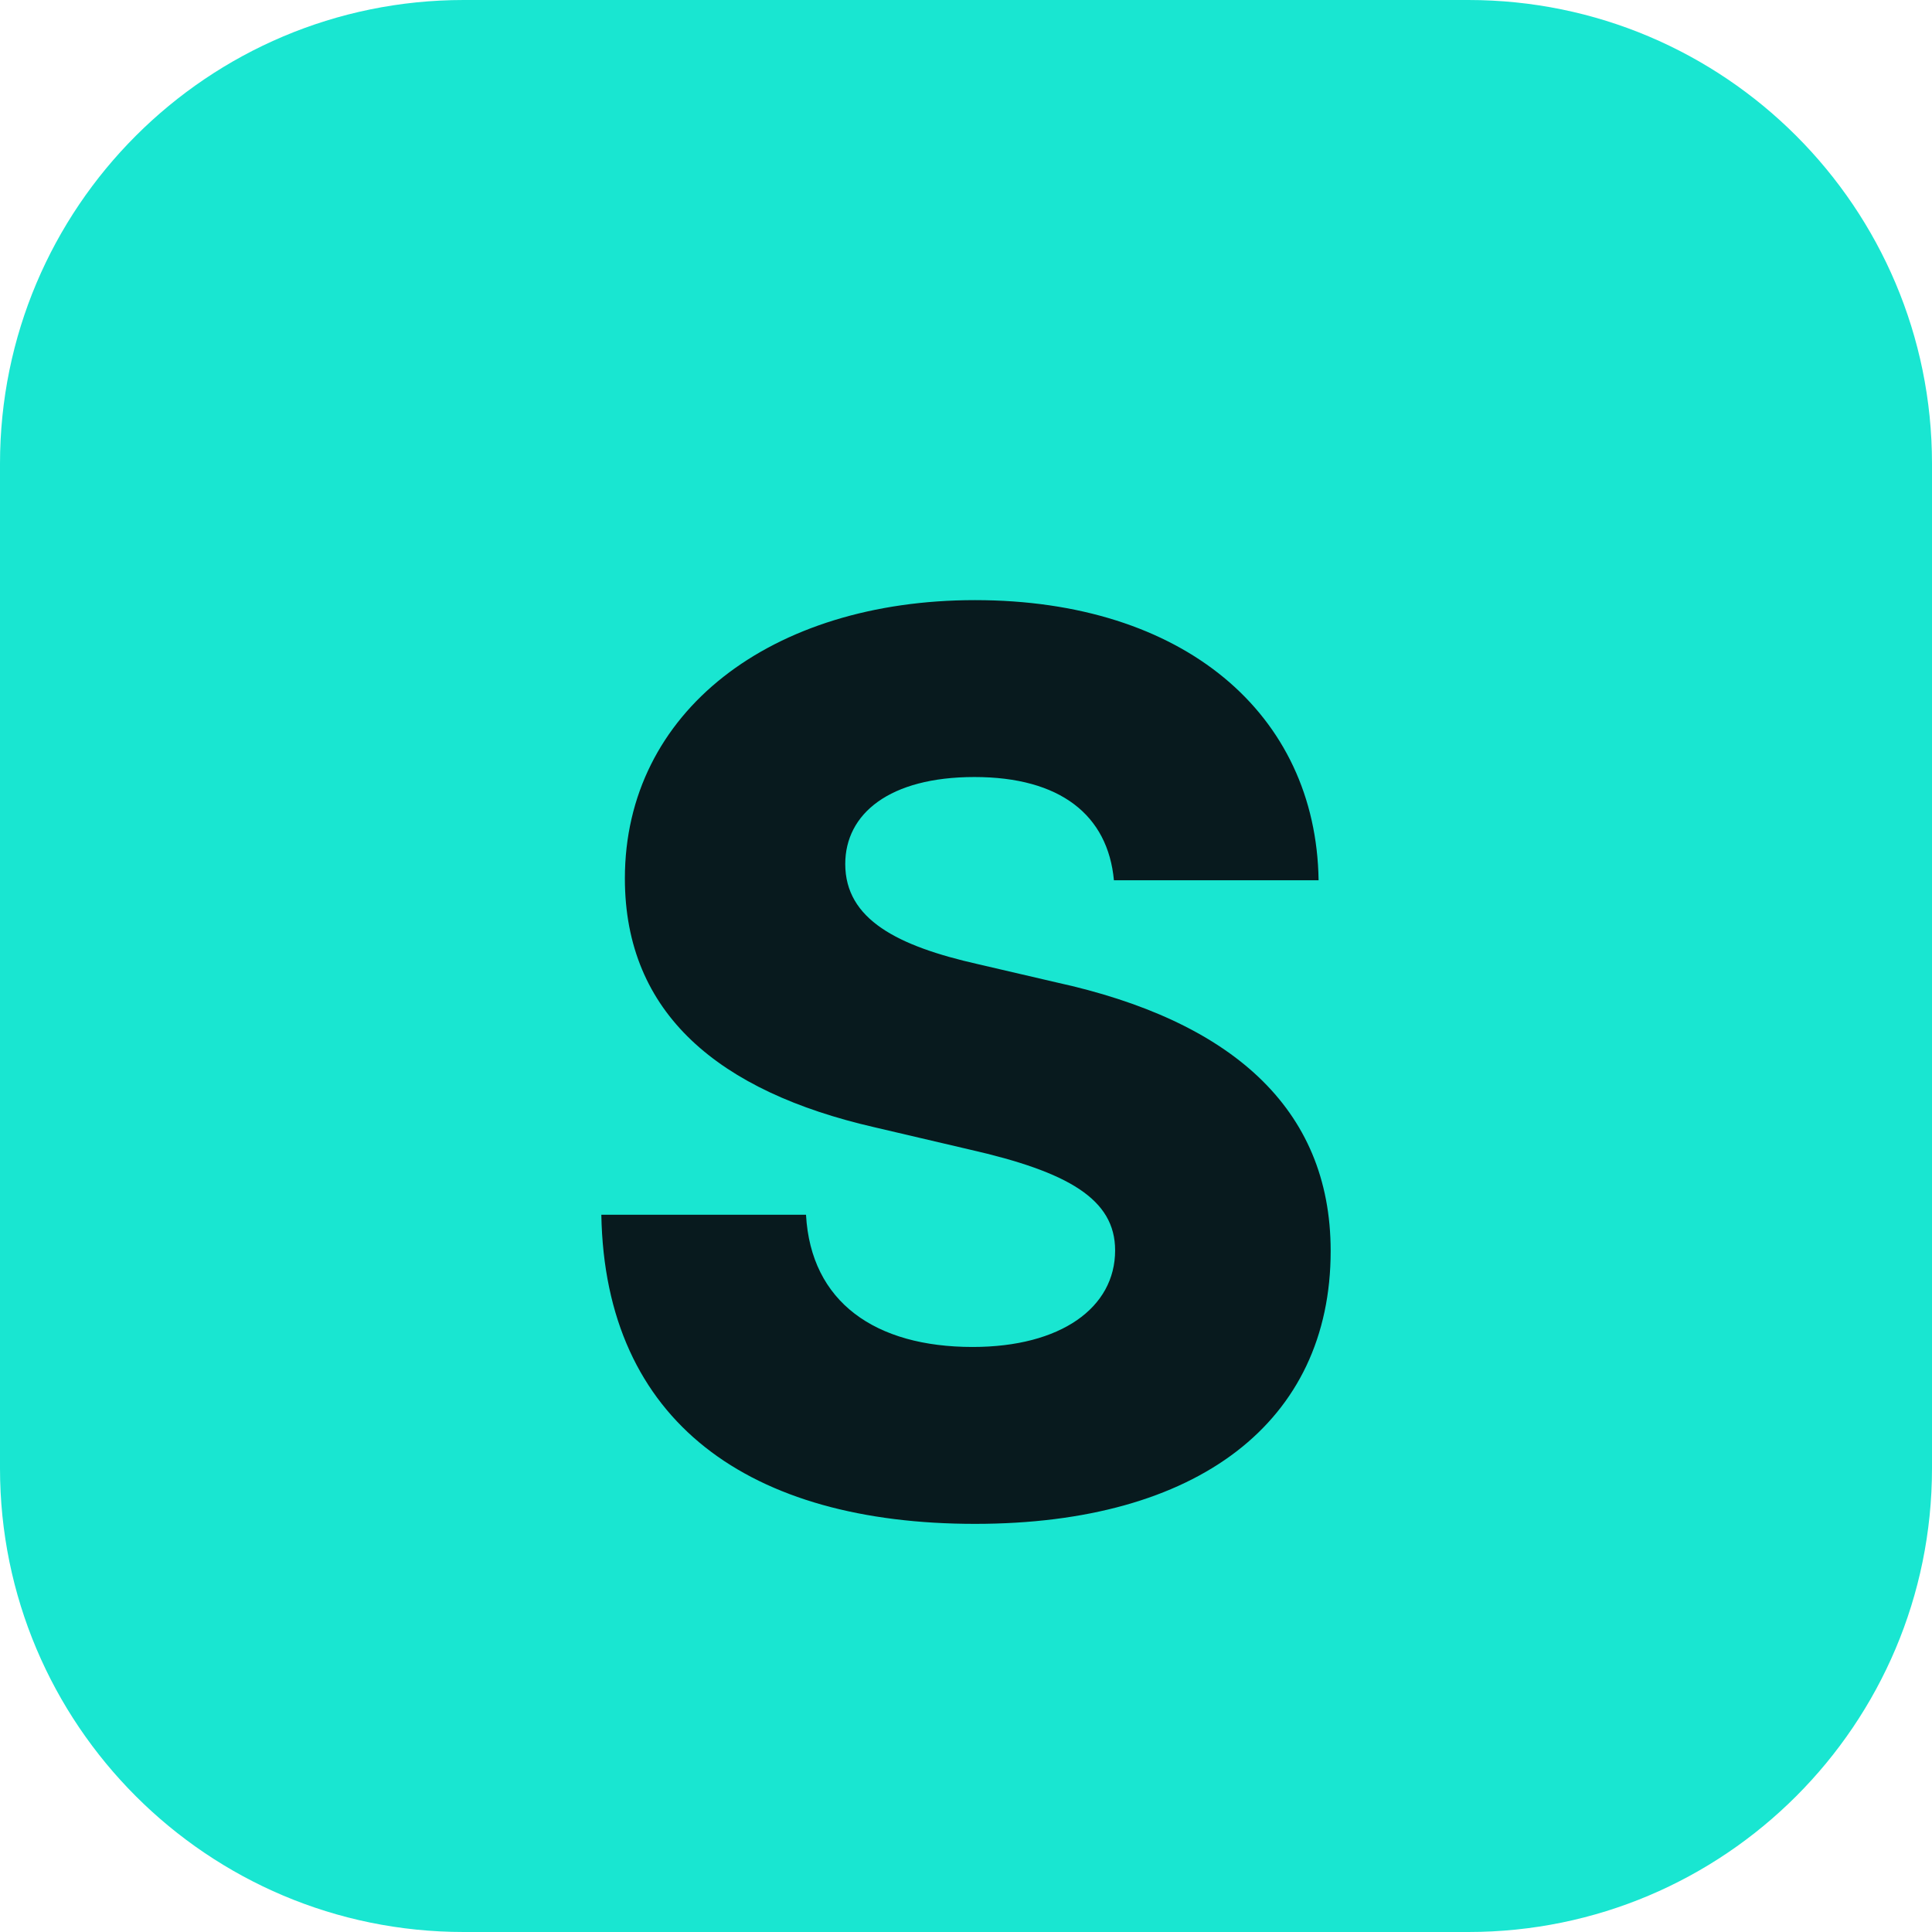
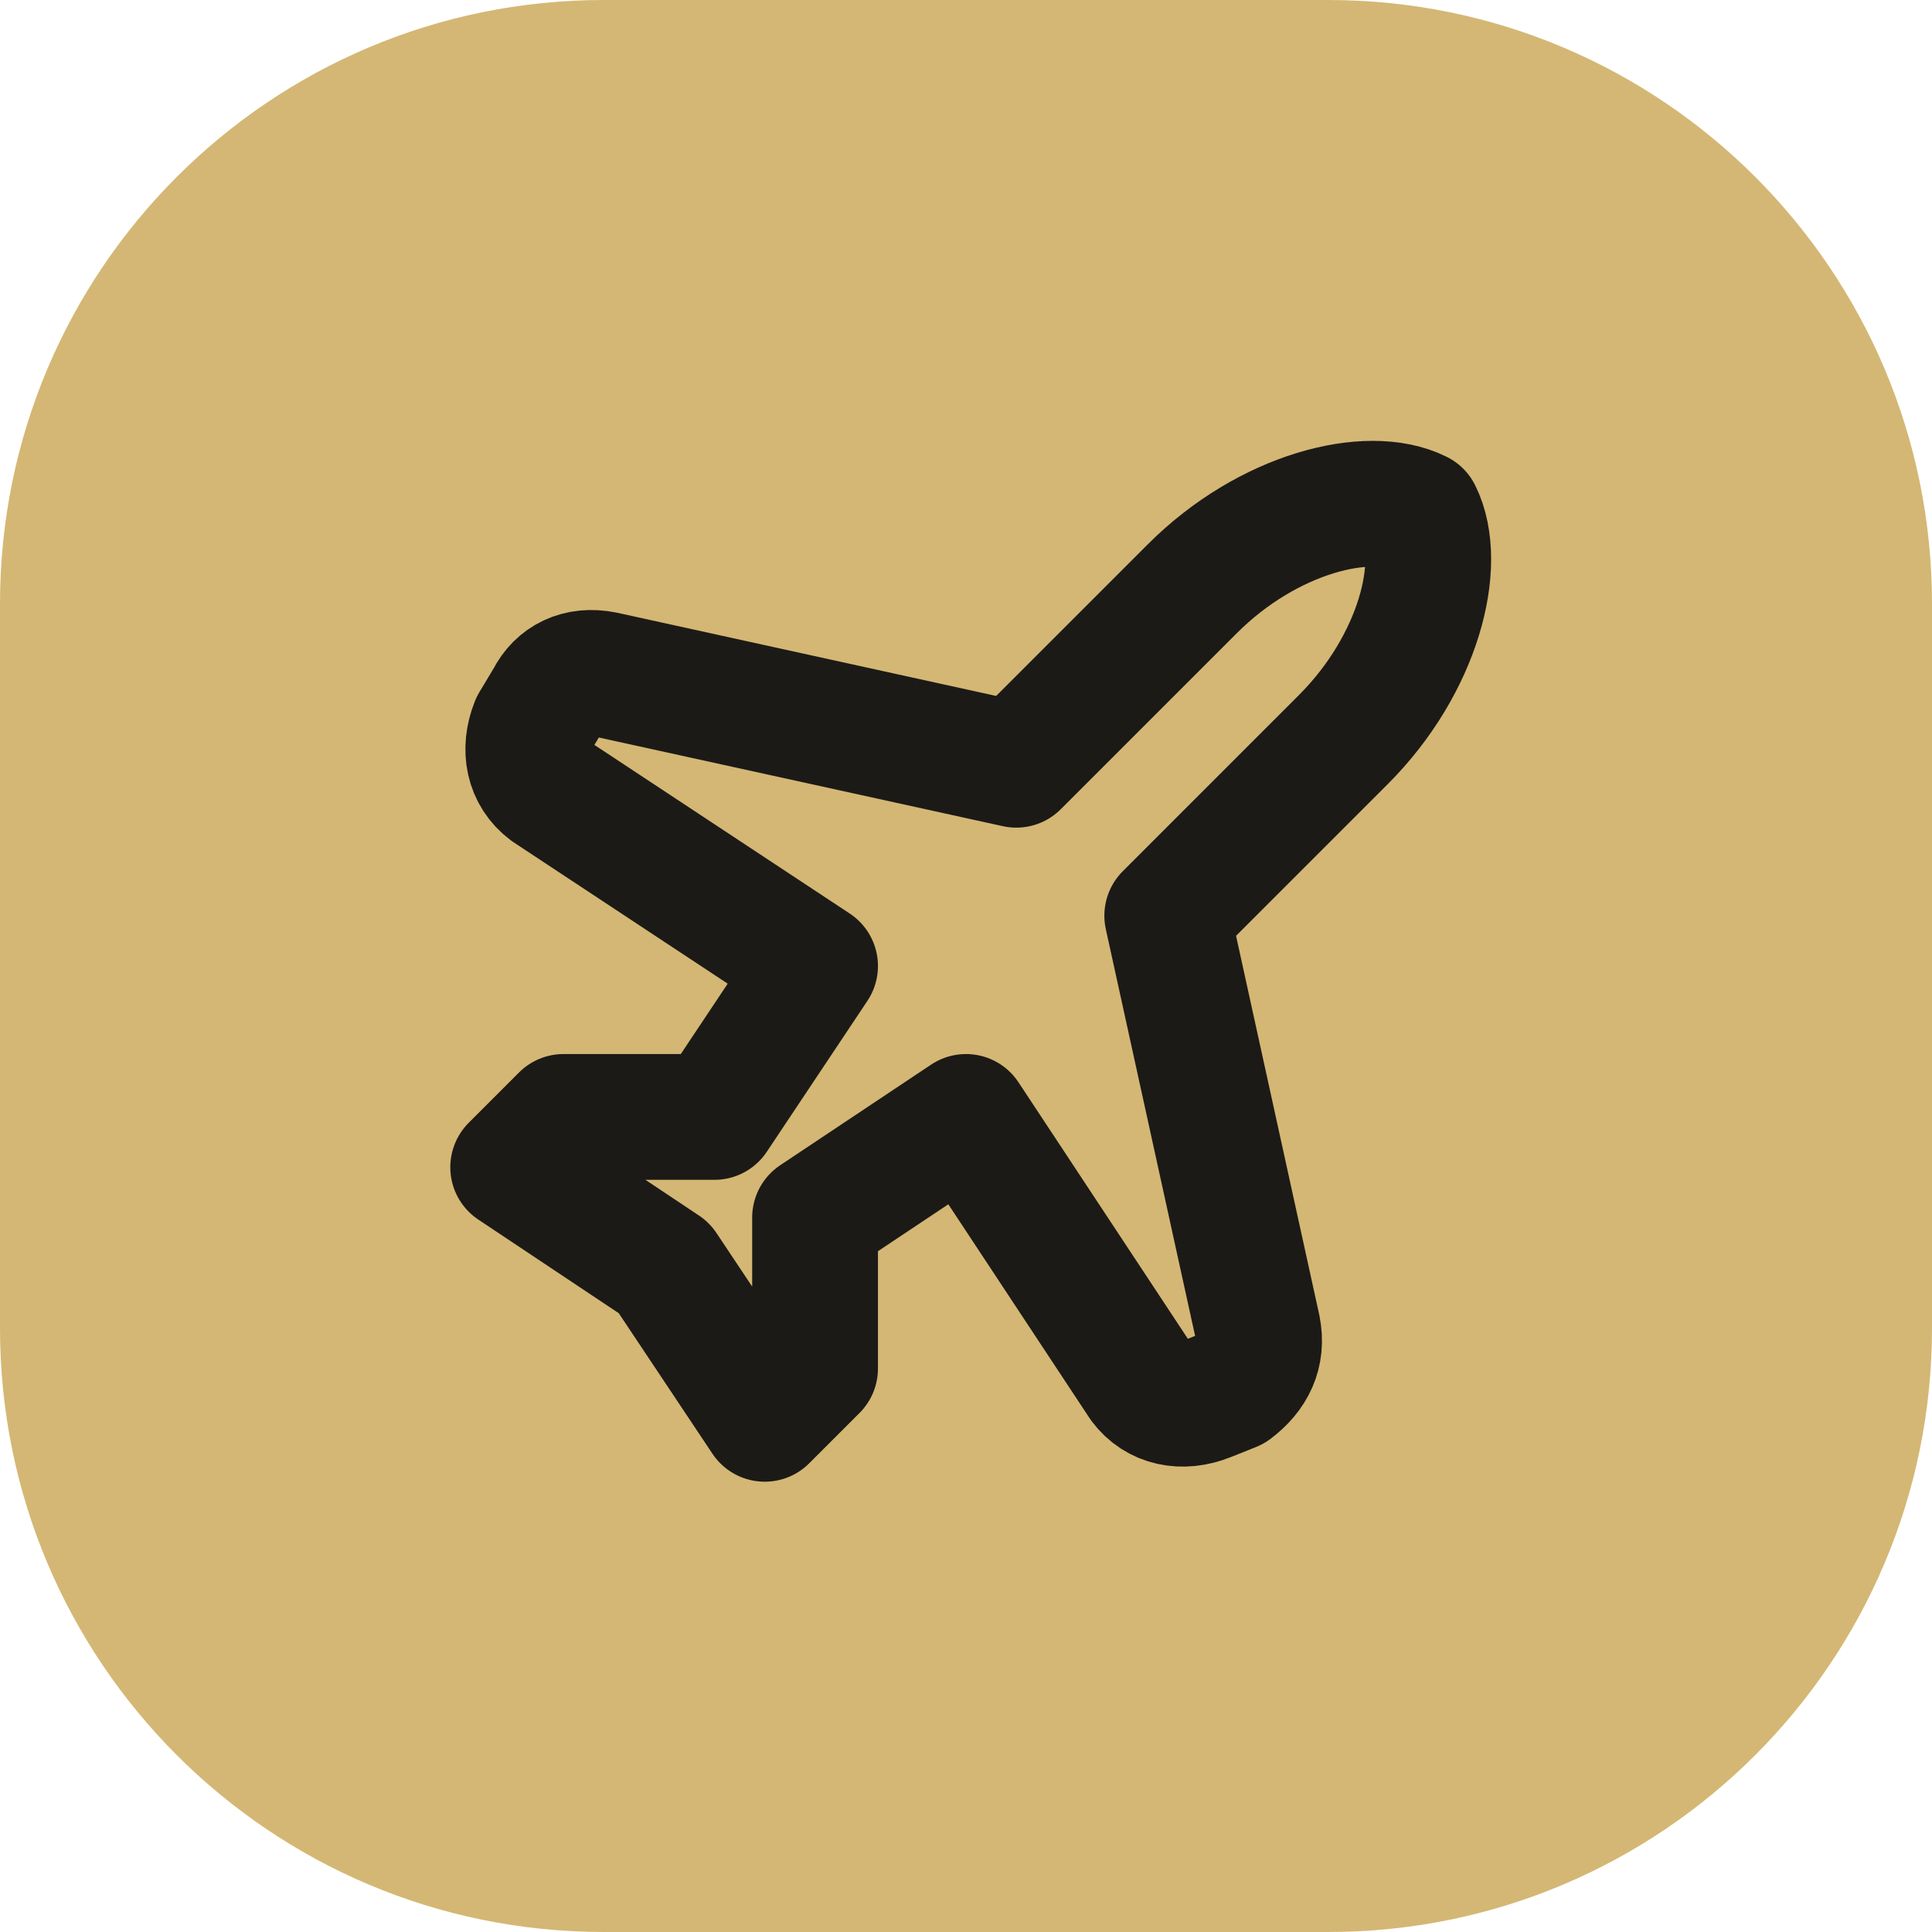
- <svg xmlns="http://www.w3.org/2000/svg" viewBox="0 0 100 100">
-   <rect width="100" height="100" rx="24" fill="#19E6D1" />
-   <text x="50%" y="54%" dominant-baseline="middle" text-anchor="middle" font-family="system-ui, -apple-system, sans-serif" font-size="64" font-weight="800" fill="#081A1E">S</text>
+ <svg xmlns="http://www.w3.org/2000/svg" viewBox="0 0 32 32">
+   <rect width="32" height="32" rx="10" fill="#d4b774" />
+   <svg x="6" y="6" width="20" height="20" viewBox="0 0 24 24" fill="none" stroke="#1c1a17" stroke-width="2.5" stroke-linecap="round" stroke-linejoin="round">
+     <path d="M17.8 19.2 16 11l3.5-3.5C21 6 21.5 4 21 3c-1-.5-3 0-4.5 1.5L13 8 4.8 6.2c-.5-.1-.9.1-1.1.5l-.3.5c-.2.5-.1 1 .3 1.3L9 12l-2 3H4l-1 1 3 2 2 3 1-1v-3l3-2 3.5 5.3c.3.4.8.5 1.3.3l.5-.2c.4-.3.6-.7.5-1.2z" />
+   </svg>
</svg>
